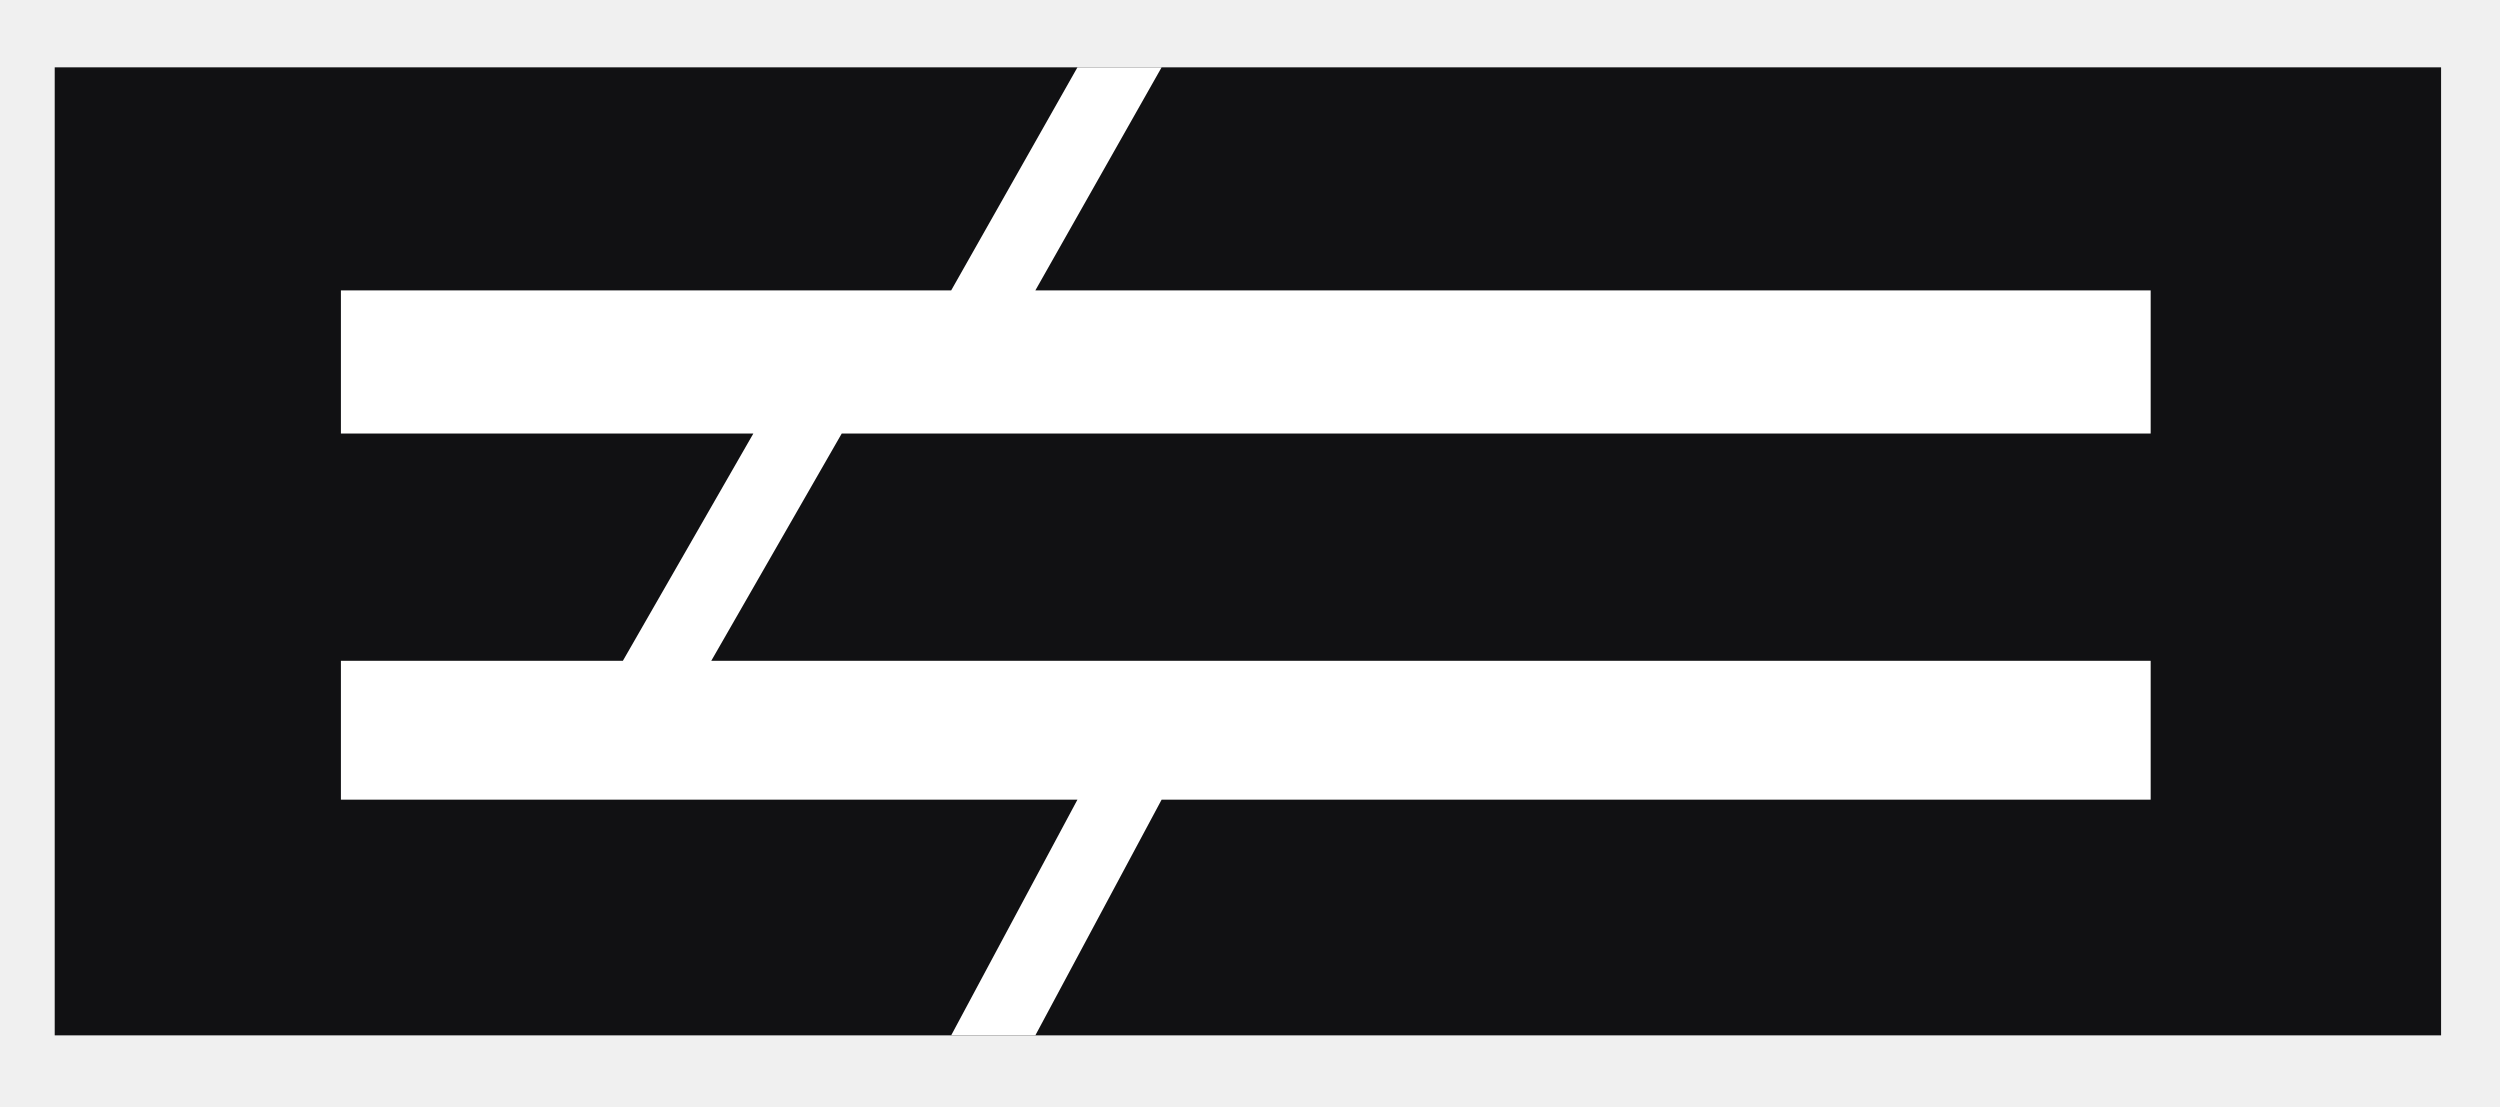
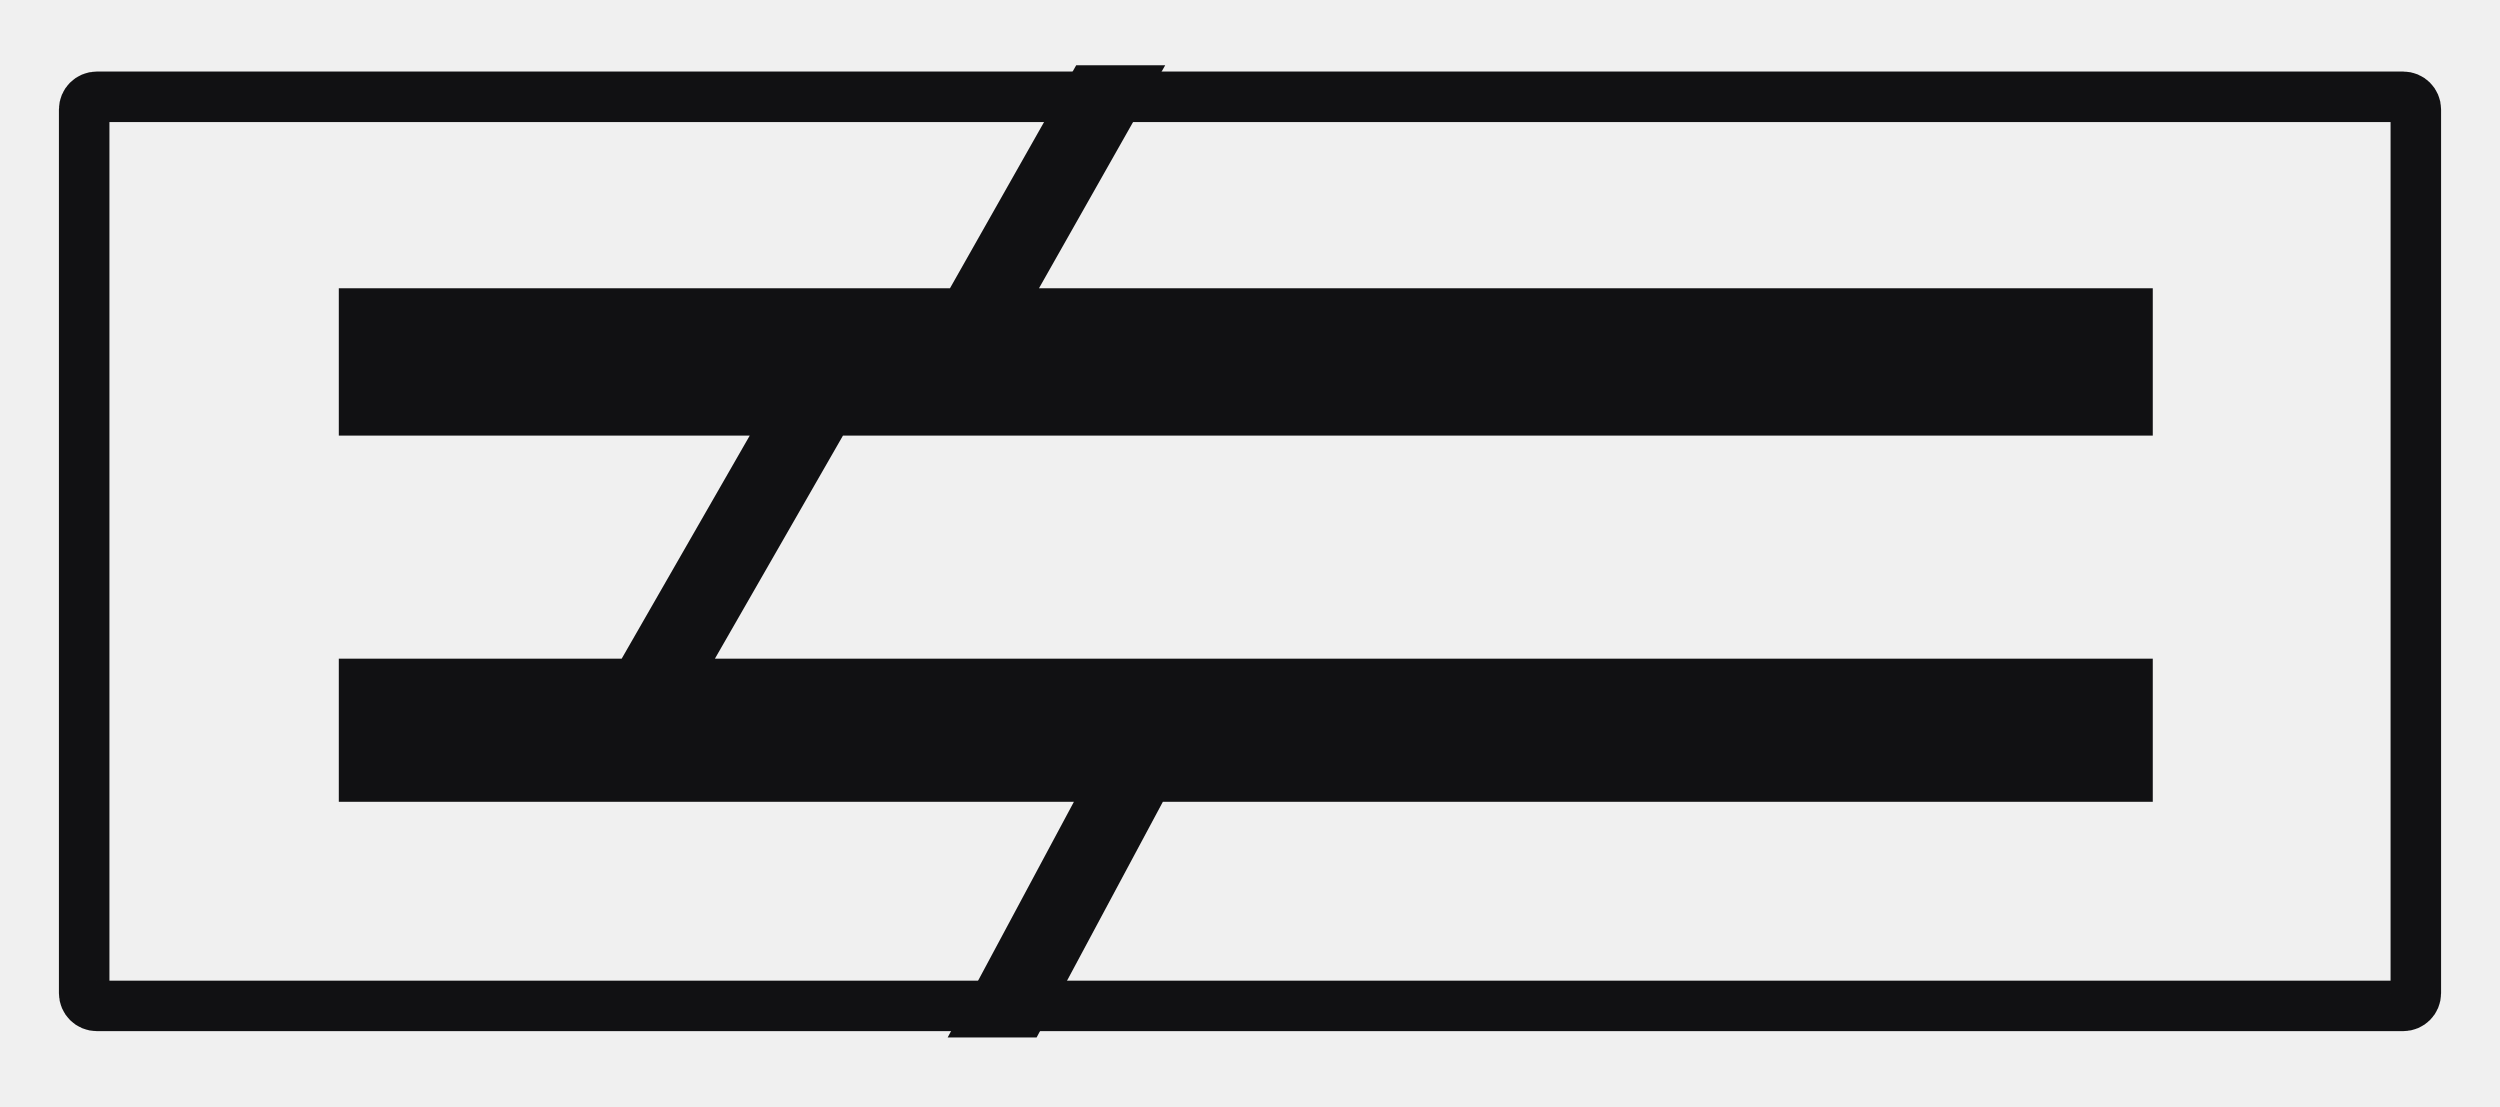
<svg xmlns="http://www.w3.org/2000/svg" viewBox="0 0 594 263" role="img" aria-label="Echo-8">
-   <rect x="13" y="16" width="567" height="230" fill="#111113" />
-   <path fill="#fff" d="M81 69h145l30-53h20l-30 53h265v34H200l-31 54h342v33H276l-30 56h-20l30-56H81v-33h67l31-54H81V69Z" />
+   <style>
+     .echo-frame, .echo-lines { stroke: #111113; }
+     .echo-lines { fill: #111113; }
+     @media (prefers-color-scheme: dark) {
+       .echo-frame, .echo-lines { stroke: #f7f7f7; }
+       .echo-lines { fill: #f7f7f7; }
+     }
+   </style>
+   <rect class="echo-frame" x="20" y="23" width="554" height="216" rx="3" fill="none" stroke-width="12" />
+   <path class="echo-lines" d="M81 69h145l30-53h20l-30 53h265v34H200l-31 54h342v33H276l-30 56h-20l30-56H81v-33h67l31-54H81V69Z" />
</svg>
